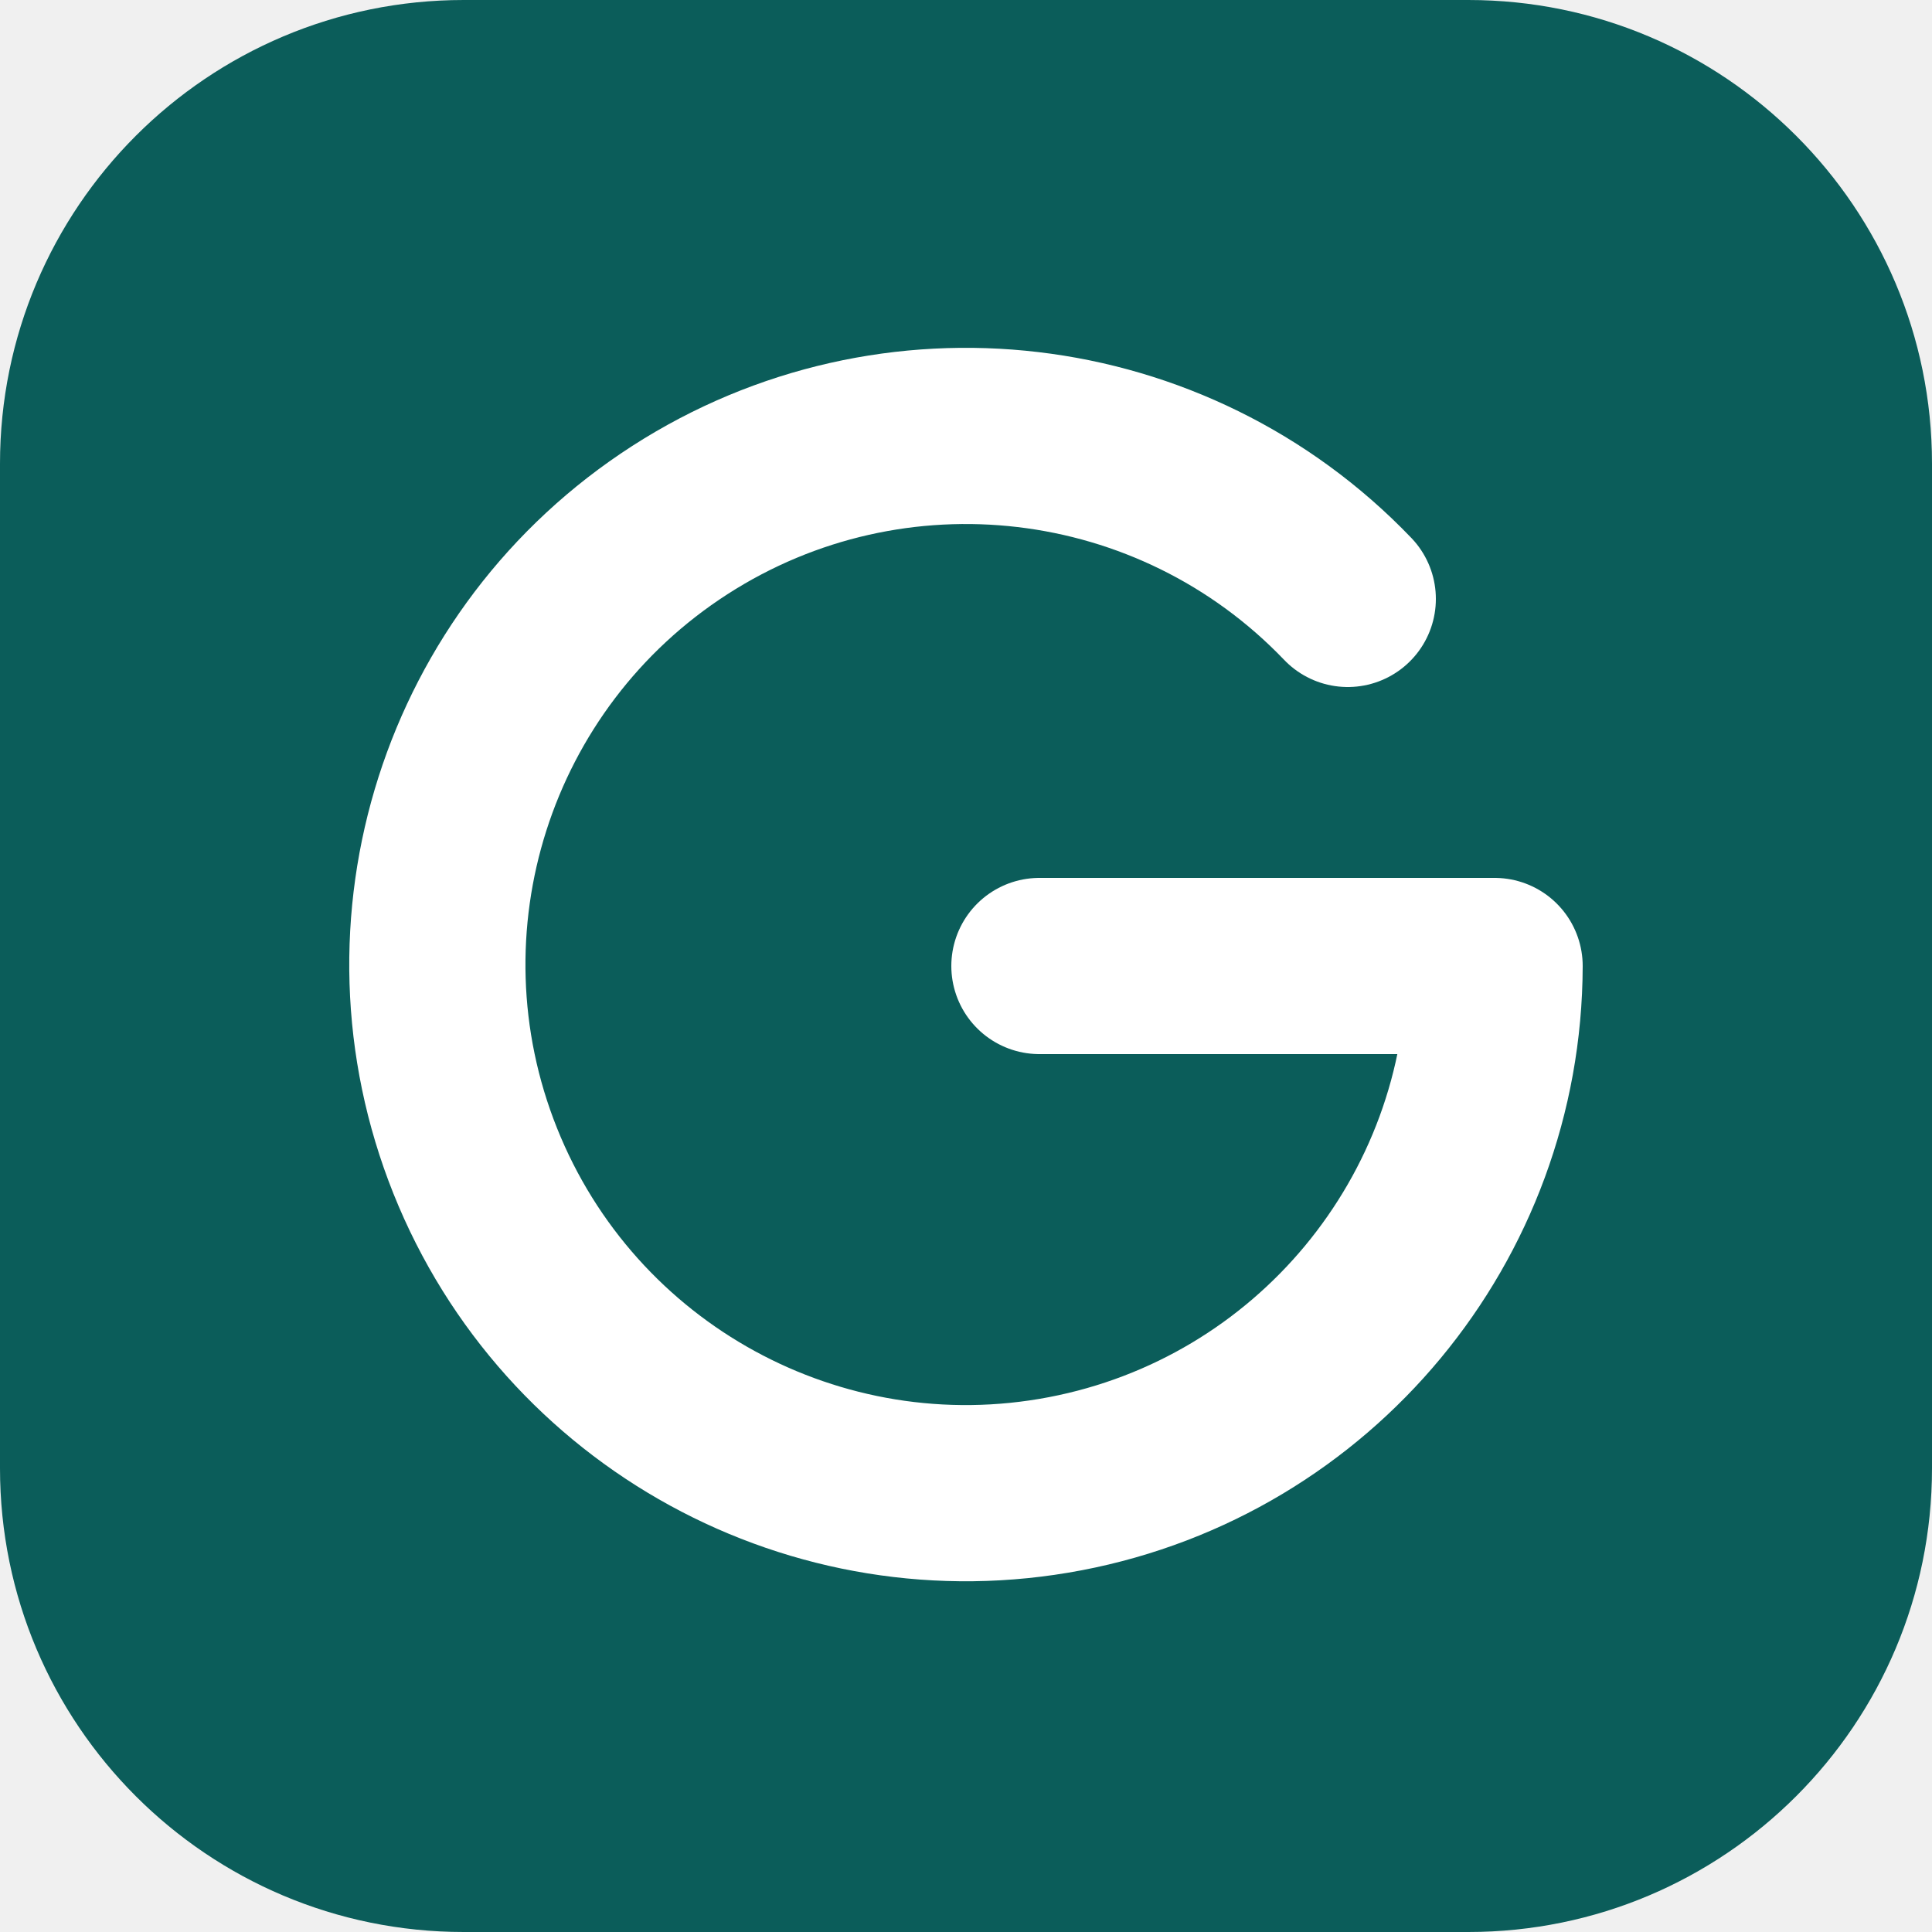
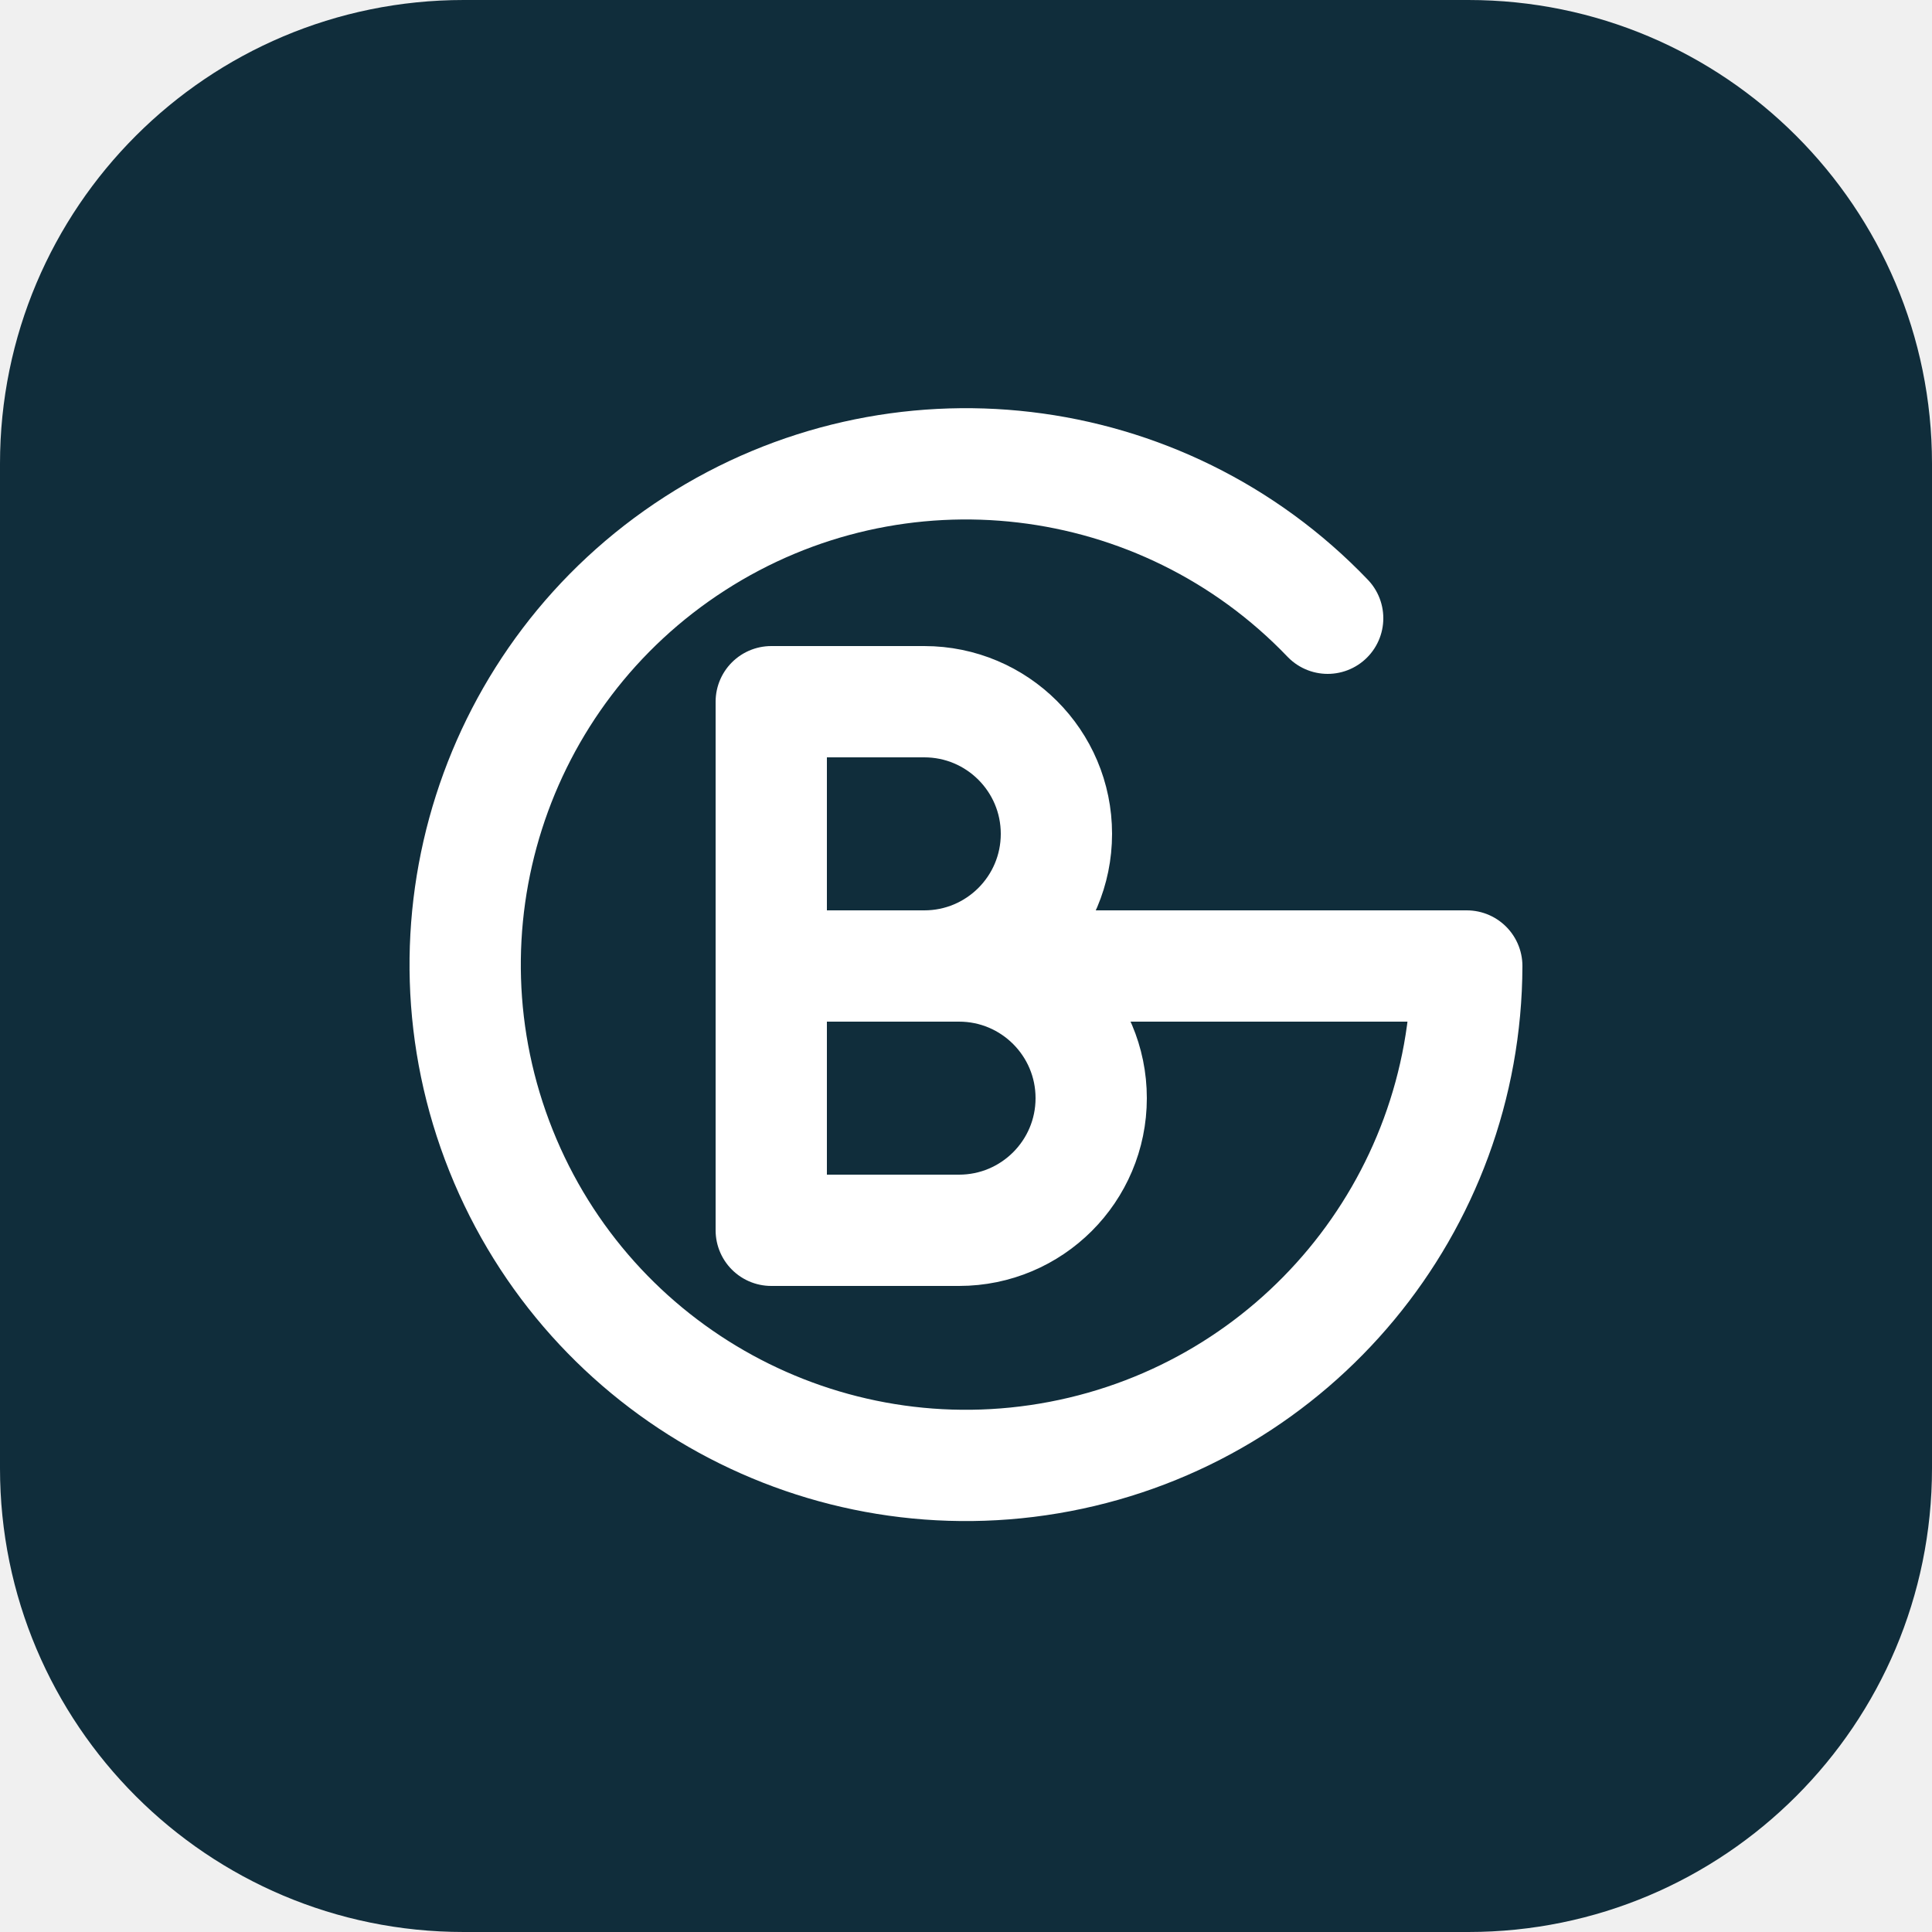
<svg xmlns="http://www.w3.org/2000/svg" width="100" height="100" viewBox="0 0 100 100">
-   <rect width="100" height="100" rx="24" fill="#0b5d5a" />
-   <g transform="translate(12 12) scale(0.76)">
-     <path d="M76,25 A36,36 0 1 0 86,50 L55,50" fill="none" stroke="#ffffff" stroke-width="12" stroke-linecap="round" stroke-linejoin="round" />
+   <rect width="100" height="100" rx="24" fill="#102d3b" />
+   <g transform="translate(14 14) scale(0.72)">
+     <path d="M76,25 A36,36 0 1 0 86,50 L57,50" fill="none" stroke="#ffffff" stroke-width="8" stroke-linecap="round" stroke-linejoin="round" />
+     <path d="M36,31 V69 M36,31 H47 a9.5,9.5 0 0 1 0,19 H36 M47,50 H49.5 a9.5,9.5 0 0 1 0,19 H36" fill="none" stroke="#ffffff" stroke-width="8" stroke-linecap="round" stroke-linejoin="round" />
  </g>
</svg>
